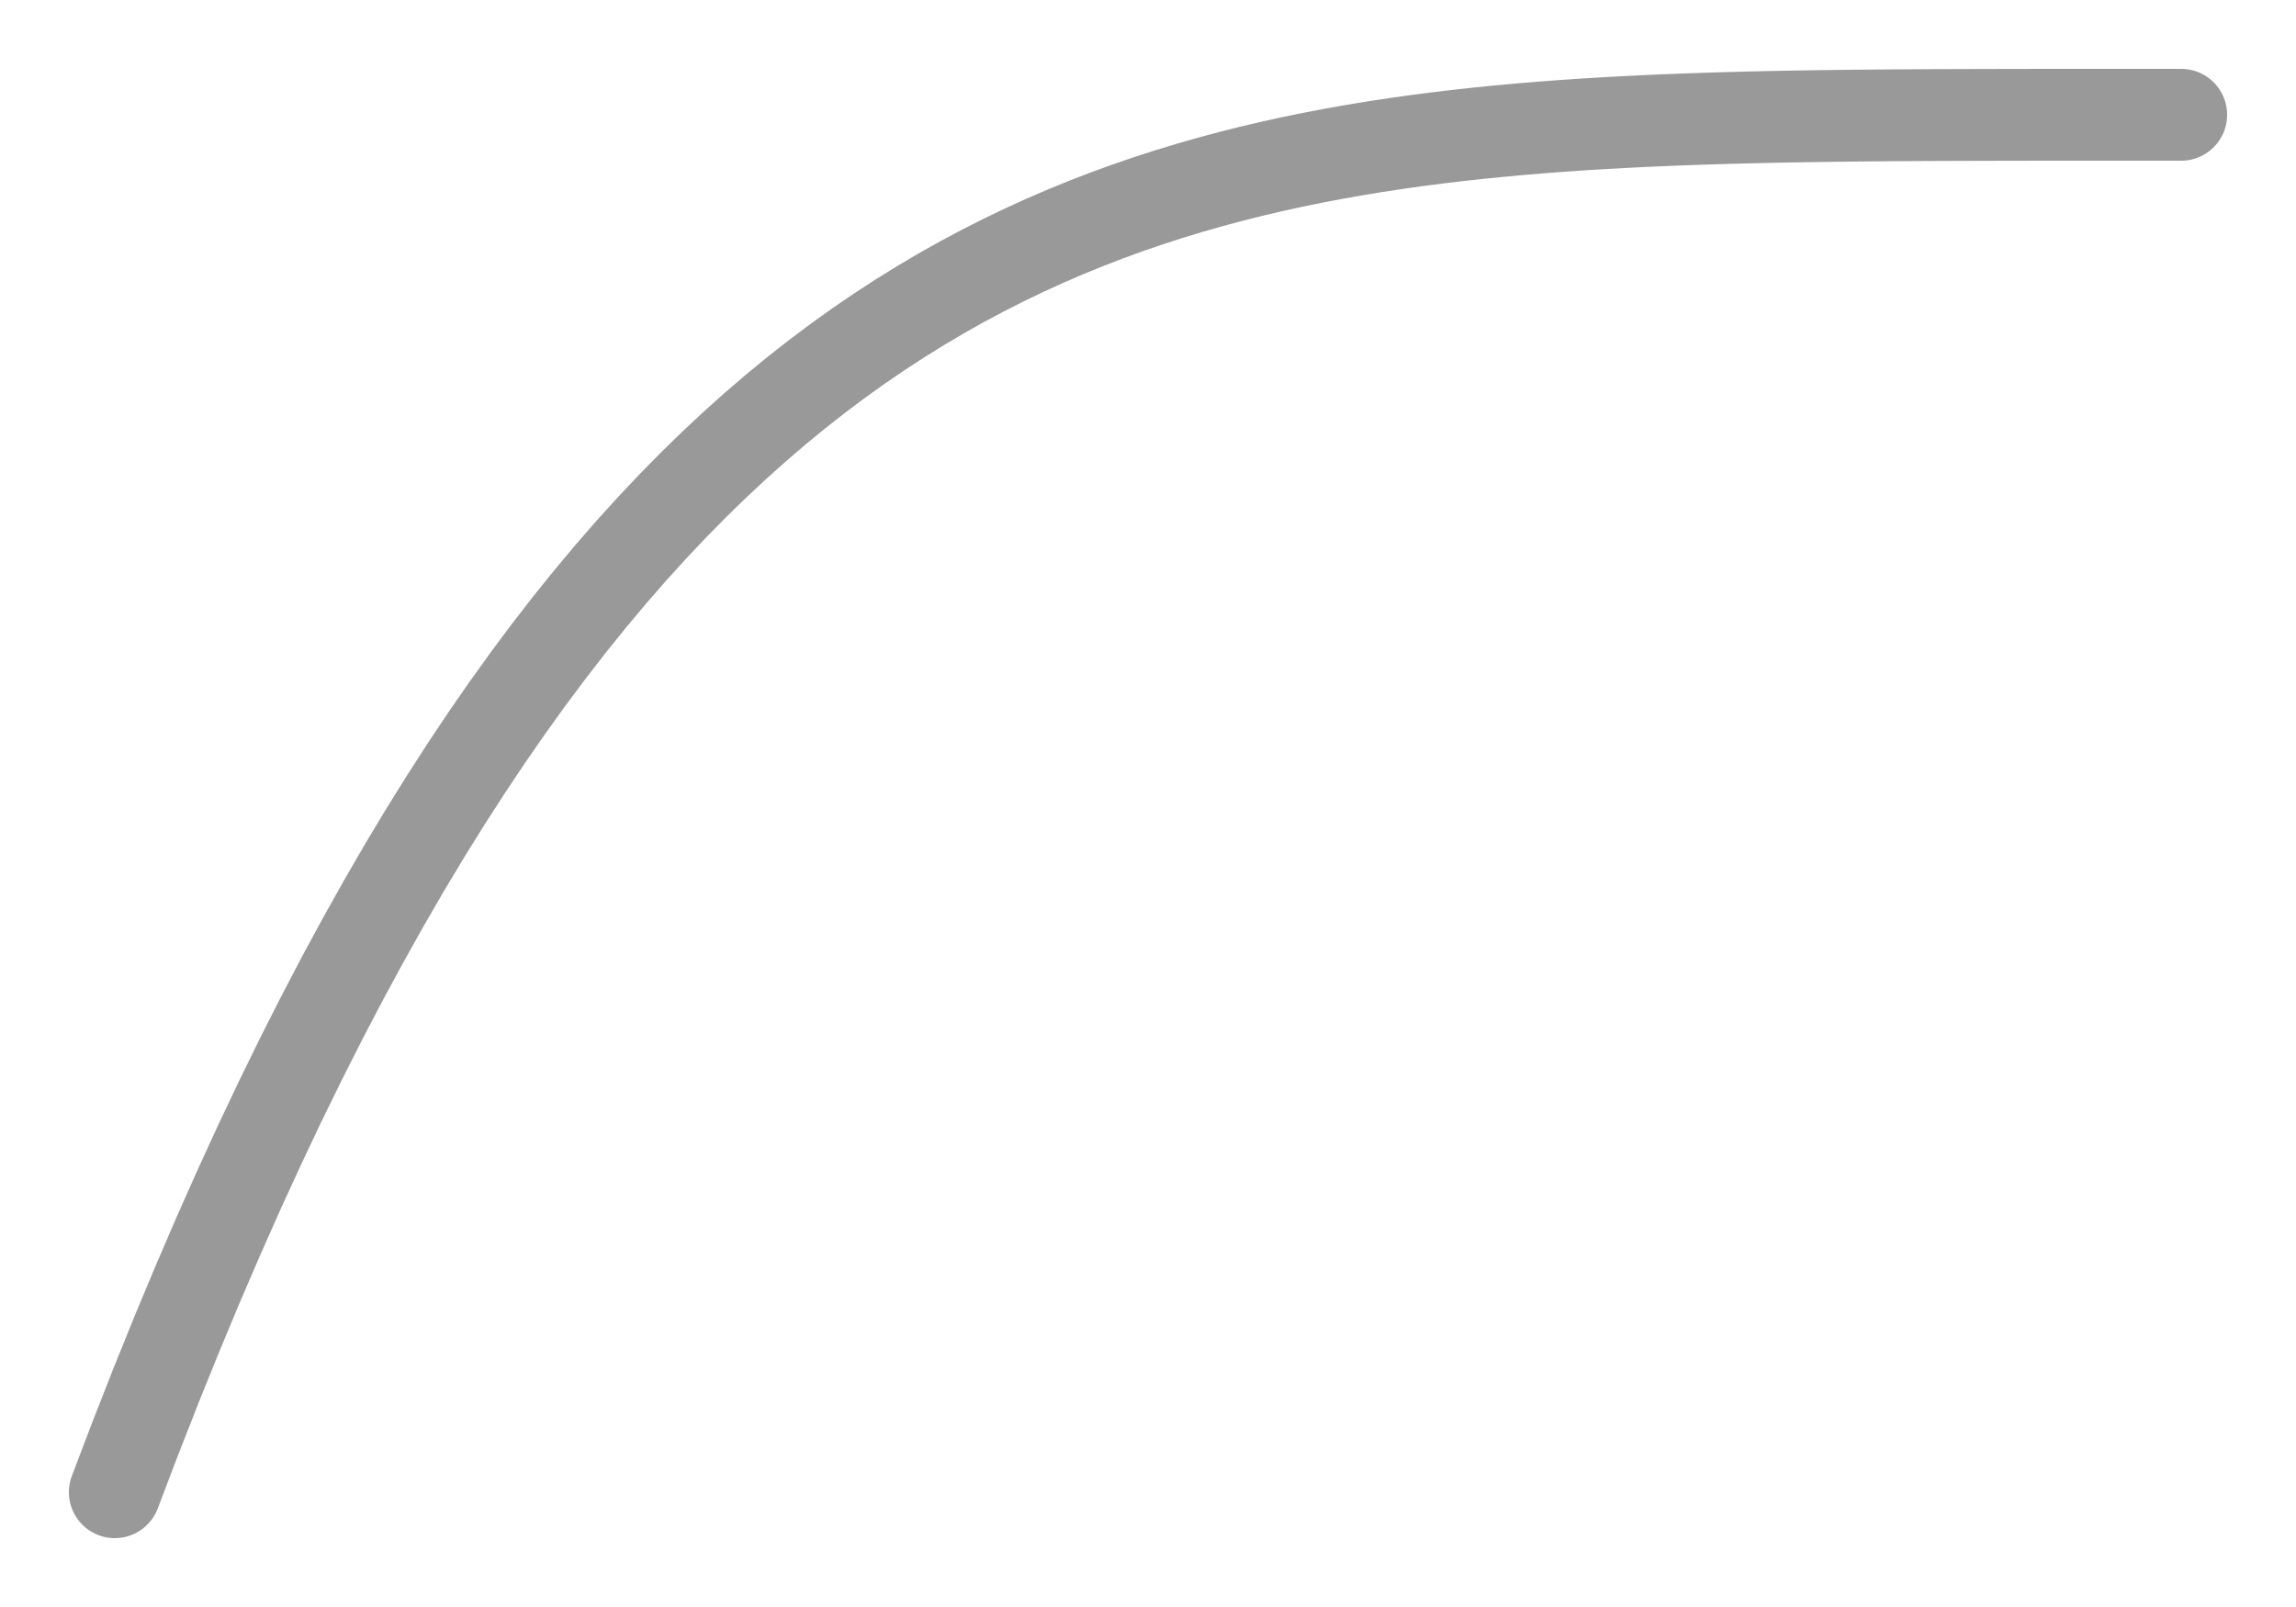
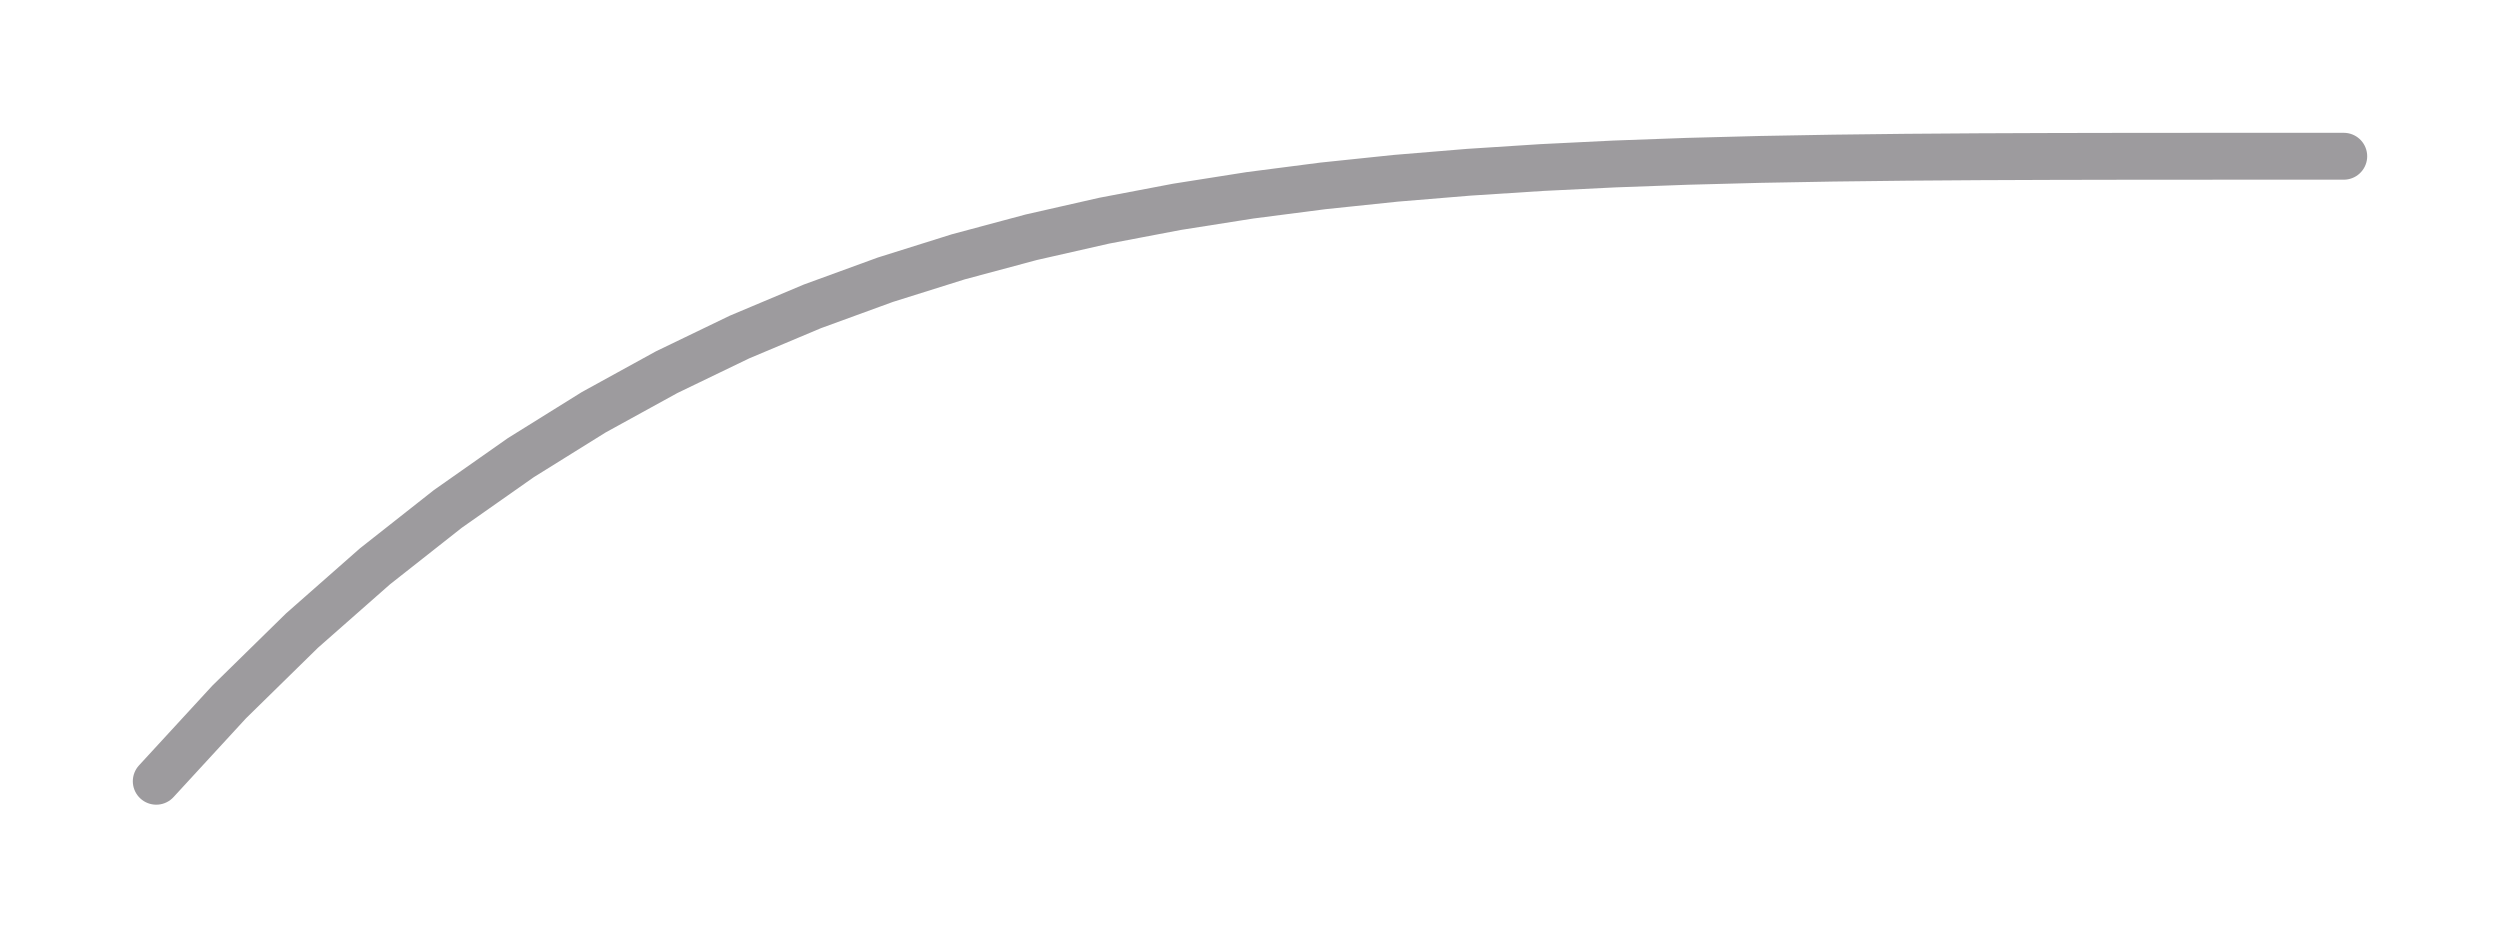
- <svg xmlns="http://www.w3.org/2000/svg" width="100" height="70">
-   <polyline fill="none" stroke="#999" stroke-width="4" stroke-linecap="round" points="5,65 5.9,62.636 6.8,60.342 7.7,58.118 8.6,55.961 9.5,53.87 10.4,51.845 11.3,49.883 12.2,47.984 13.1,46.145 14,44.366 14.9,42.645 15.8,40.982 16.7,39.374 17.6,37.82 18.5,36.32 19.4,34.872 20.3,33.475 21.2,32.127 22.1,30.828 23,29.576 23.9,28.37 24.8,27.209 25.7,26.092 26.6,25.017 27.5,23.984 28.4,22.992 29.3,22.039 30.2,21.124 31.1,20.247 32,19.406 32.9,18.6 33.8,17.829 34.7,17.091 35.6,16.385 36.5,15.71 37.4,15.066 38.3,14.452 39.2,13.866 40.1,13.308 41,12.776 41.9,12.27 42.8,11.79 43.7,11.334 44.6,10.901 45.5,10.49 46.4,10.102 47.3,9.734 48.2,9.387 49.1,9.059 50,8.75 50.9,8.459 51.8,8.185 52.7,7.928 53.6,7.686 54.5,7.46 55.4,7.249 56.3,7.051 57.2,6.867 58.1,6.695 59,6.536 59.9,6.388 60.8,6.251 61.7,6.124 62.6,6.008 63.5,5.9 64.4,5.802 65.3,5.712 66.2,5.629 67.1,5.554 68,5.486 68.9,5.424 69.8,5.369 70.7,5.319 71.6,5.274 72.5,5.234 73.4,5.199 74.3,5.168 75.2,5.141 76.1,5.117 77,5.096 77.9,5.078 78.8,5.063 79.7,5.05 80.6,5.039 81.5,5.03 82.4,5.023 83.3,5.017 84.2,5.012 85.1,5.009 86,5.006 86.9,5.004 87.8,5.002 88.7,5.001 89.6,5.001 90.5,5 91.4,5 92.3,5 93.2,5 94.1,5 95,5 " />
+ <svg xmlns="http://www.w3.org/2000/svg" width="160" height="60" viewBox="0 0 160 60">
+   <polyline fill="none" stroke="#9d9b9e" stroke-width="3" stroke-linecap="round" points="10,50 14.667,44.927 19.333,40.353 24,36.244 28.667,32.567 33.333,29.29 38,26.384 42.667,23.819 47.333,21.568 52,19.604 56.667,17.901 61.333,16.436 66,15.184 70.667,14.124 75.333,13.236 80,12.5 84.667,11.897 89.333,11.41 94,11.024 98.667,10.723 103.333,10.494 108,10.324 112.667,10.202 117.333,10.119 122,10.064 126.667,10.031 131.333,10.013 136,10.004 140.667,10.001 145.333,10 150,10 " />
</svg>
